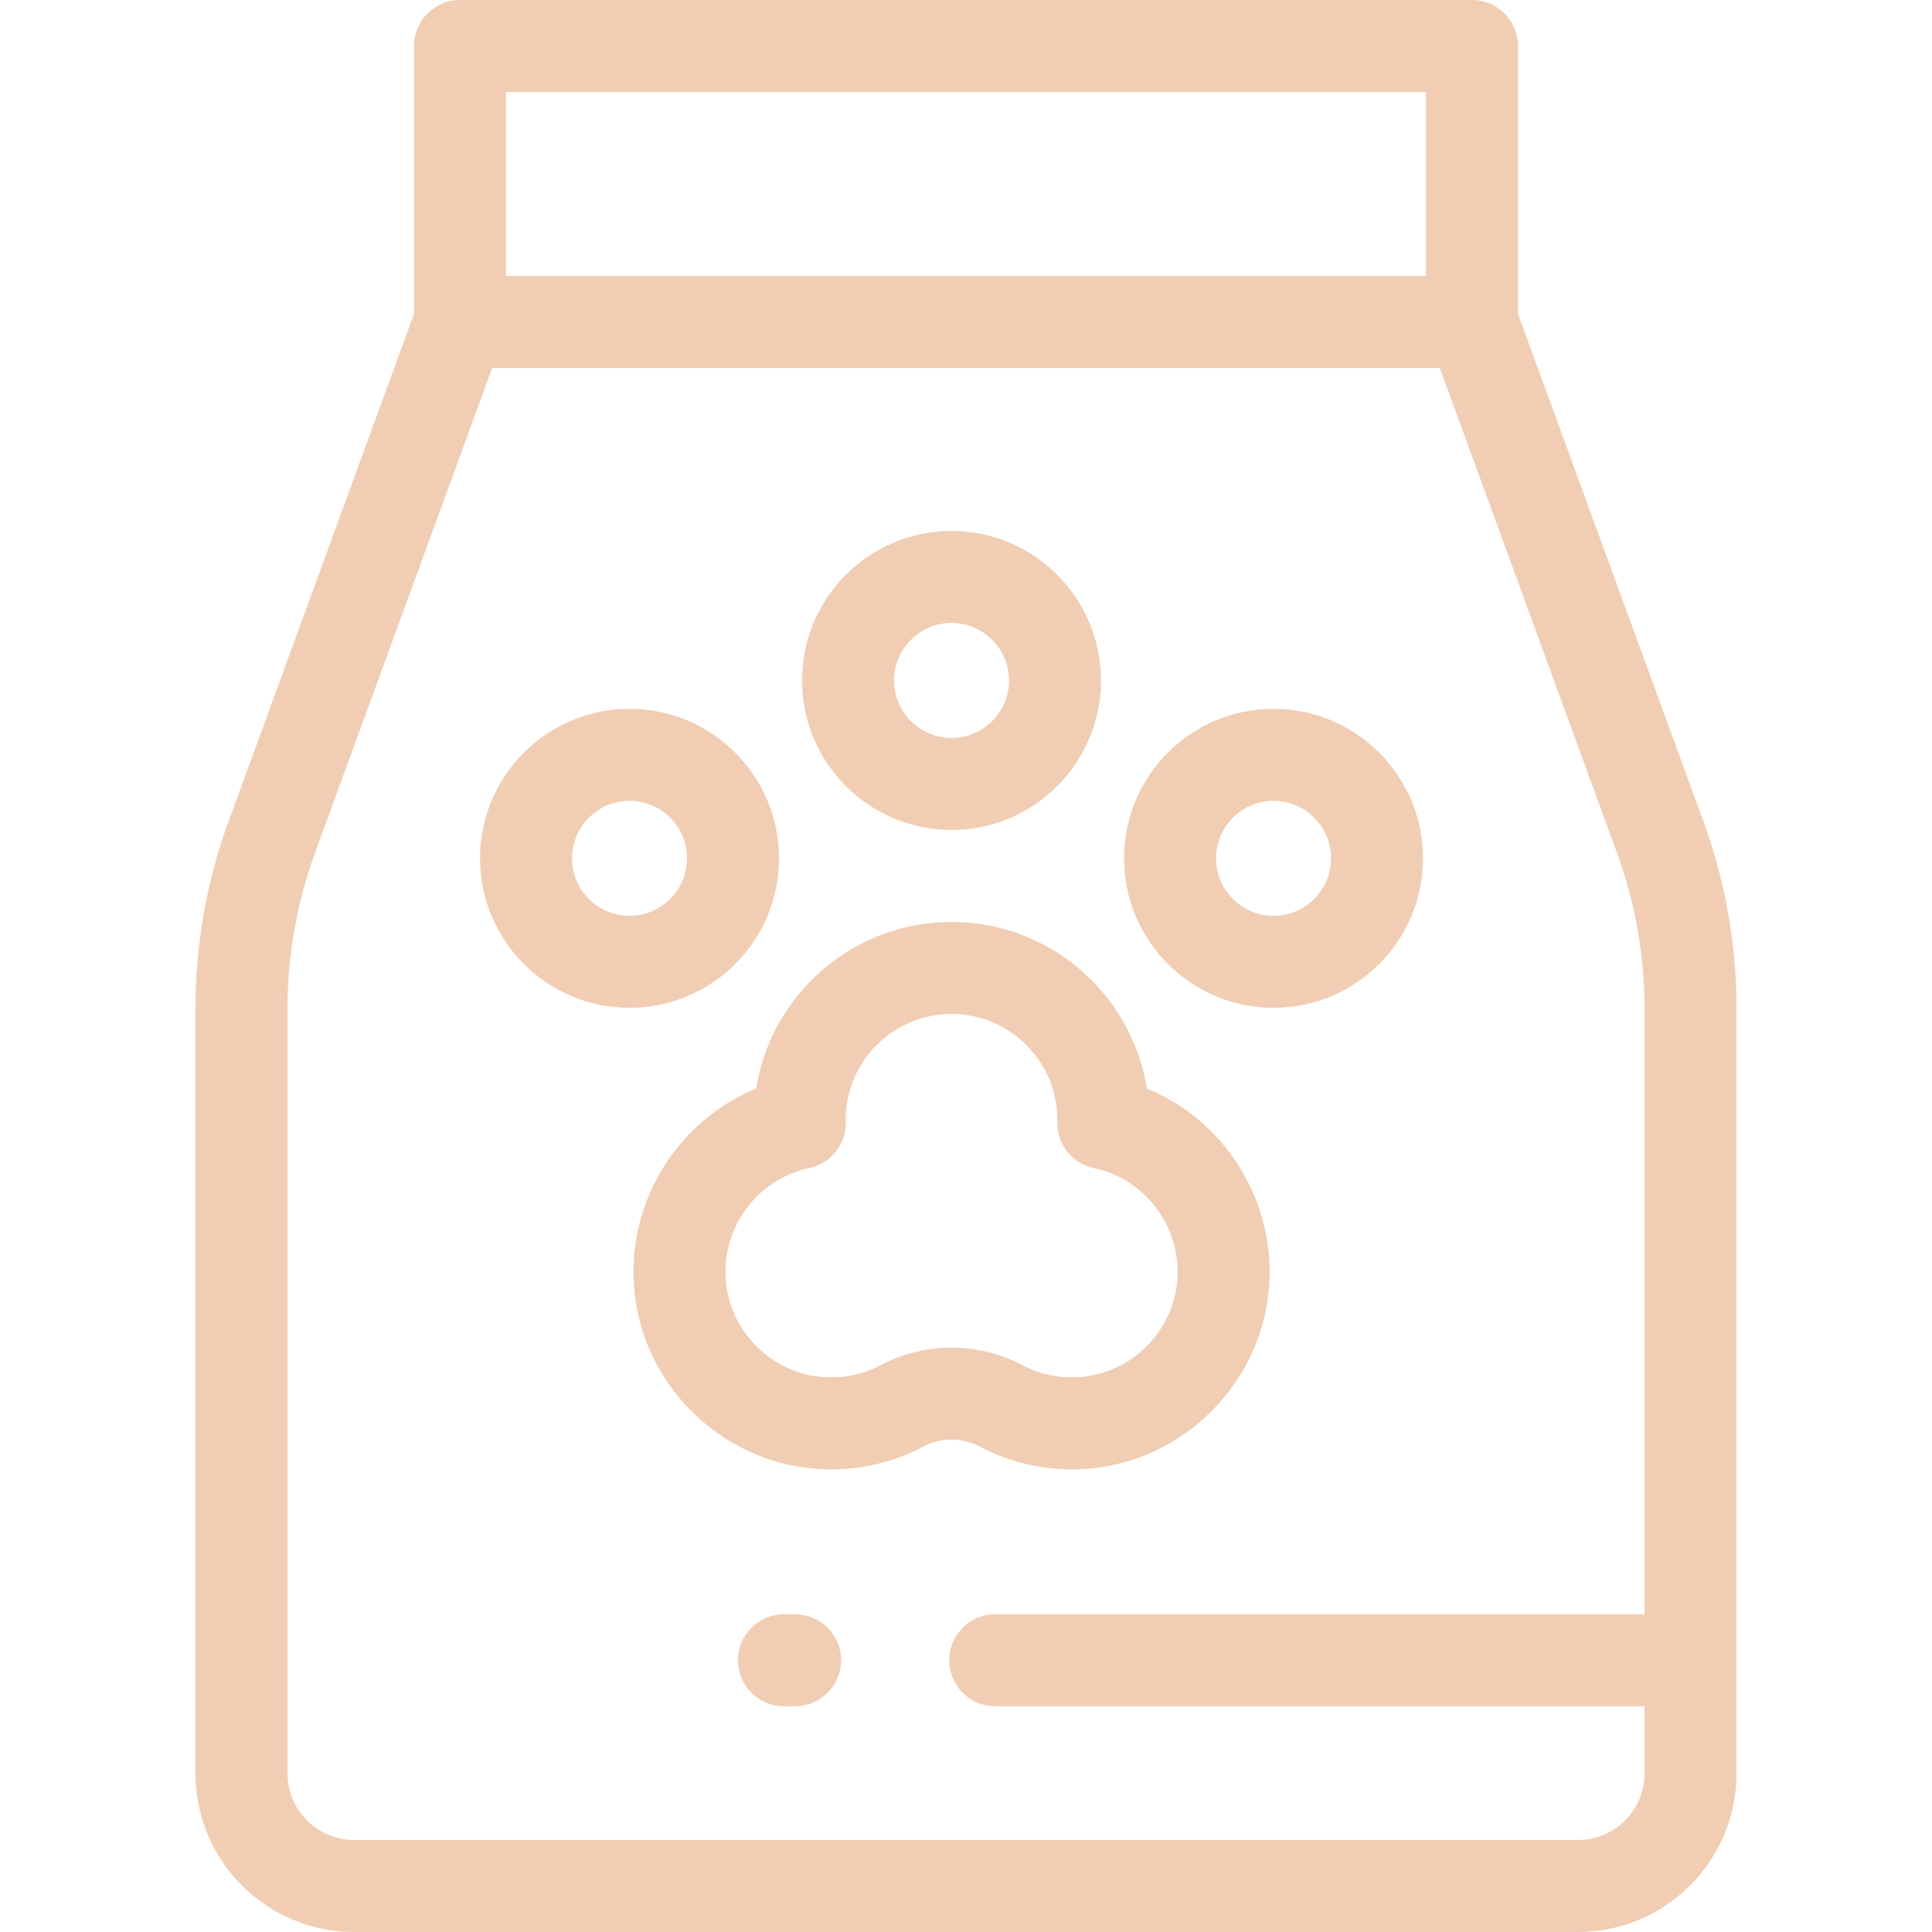
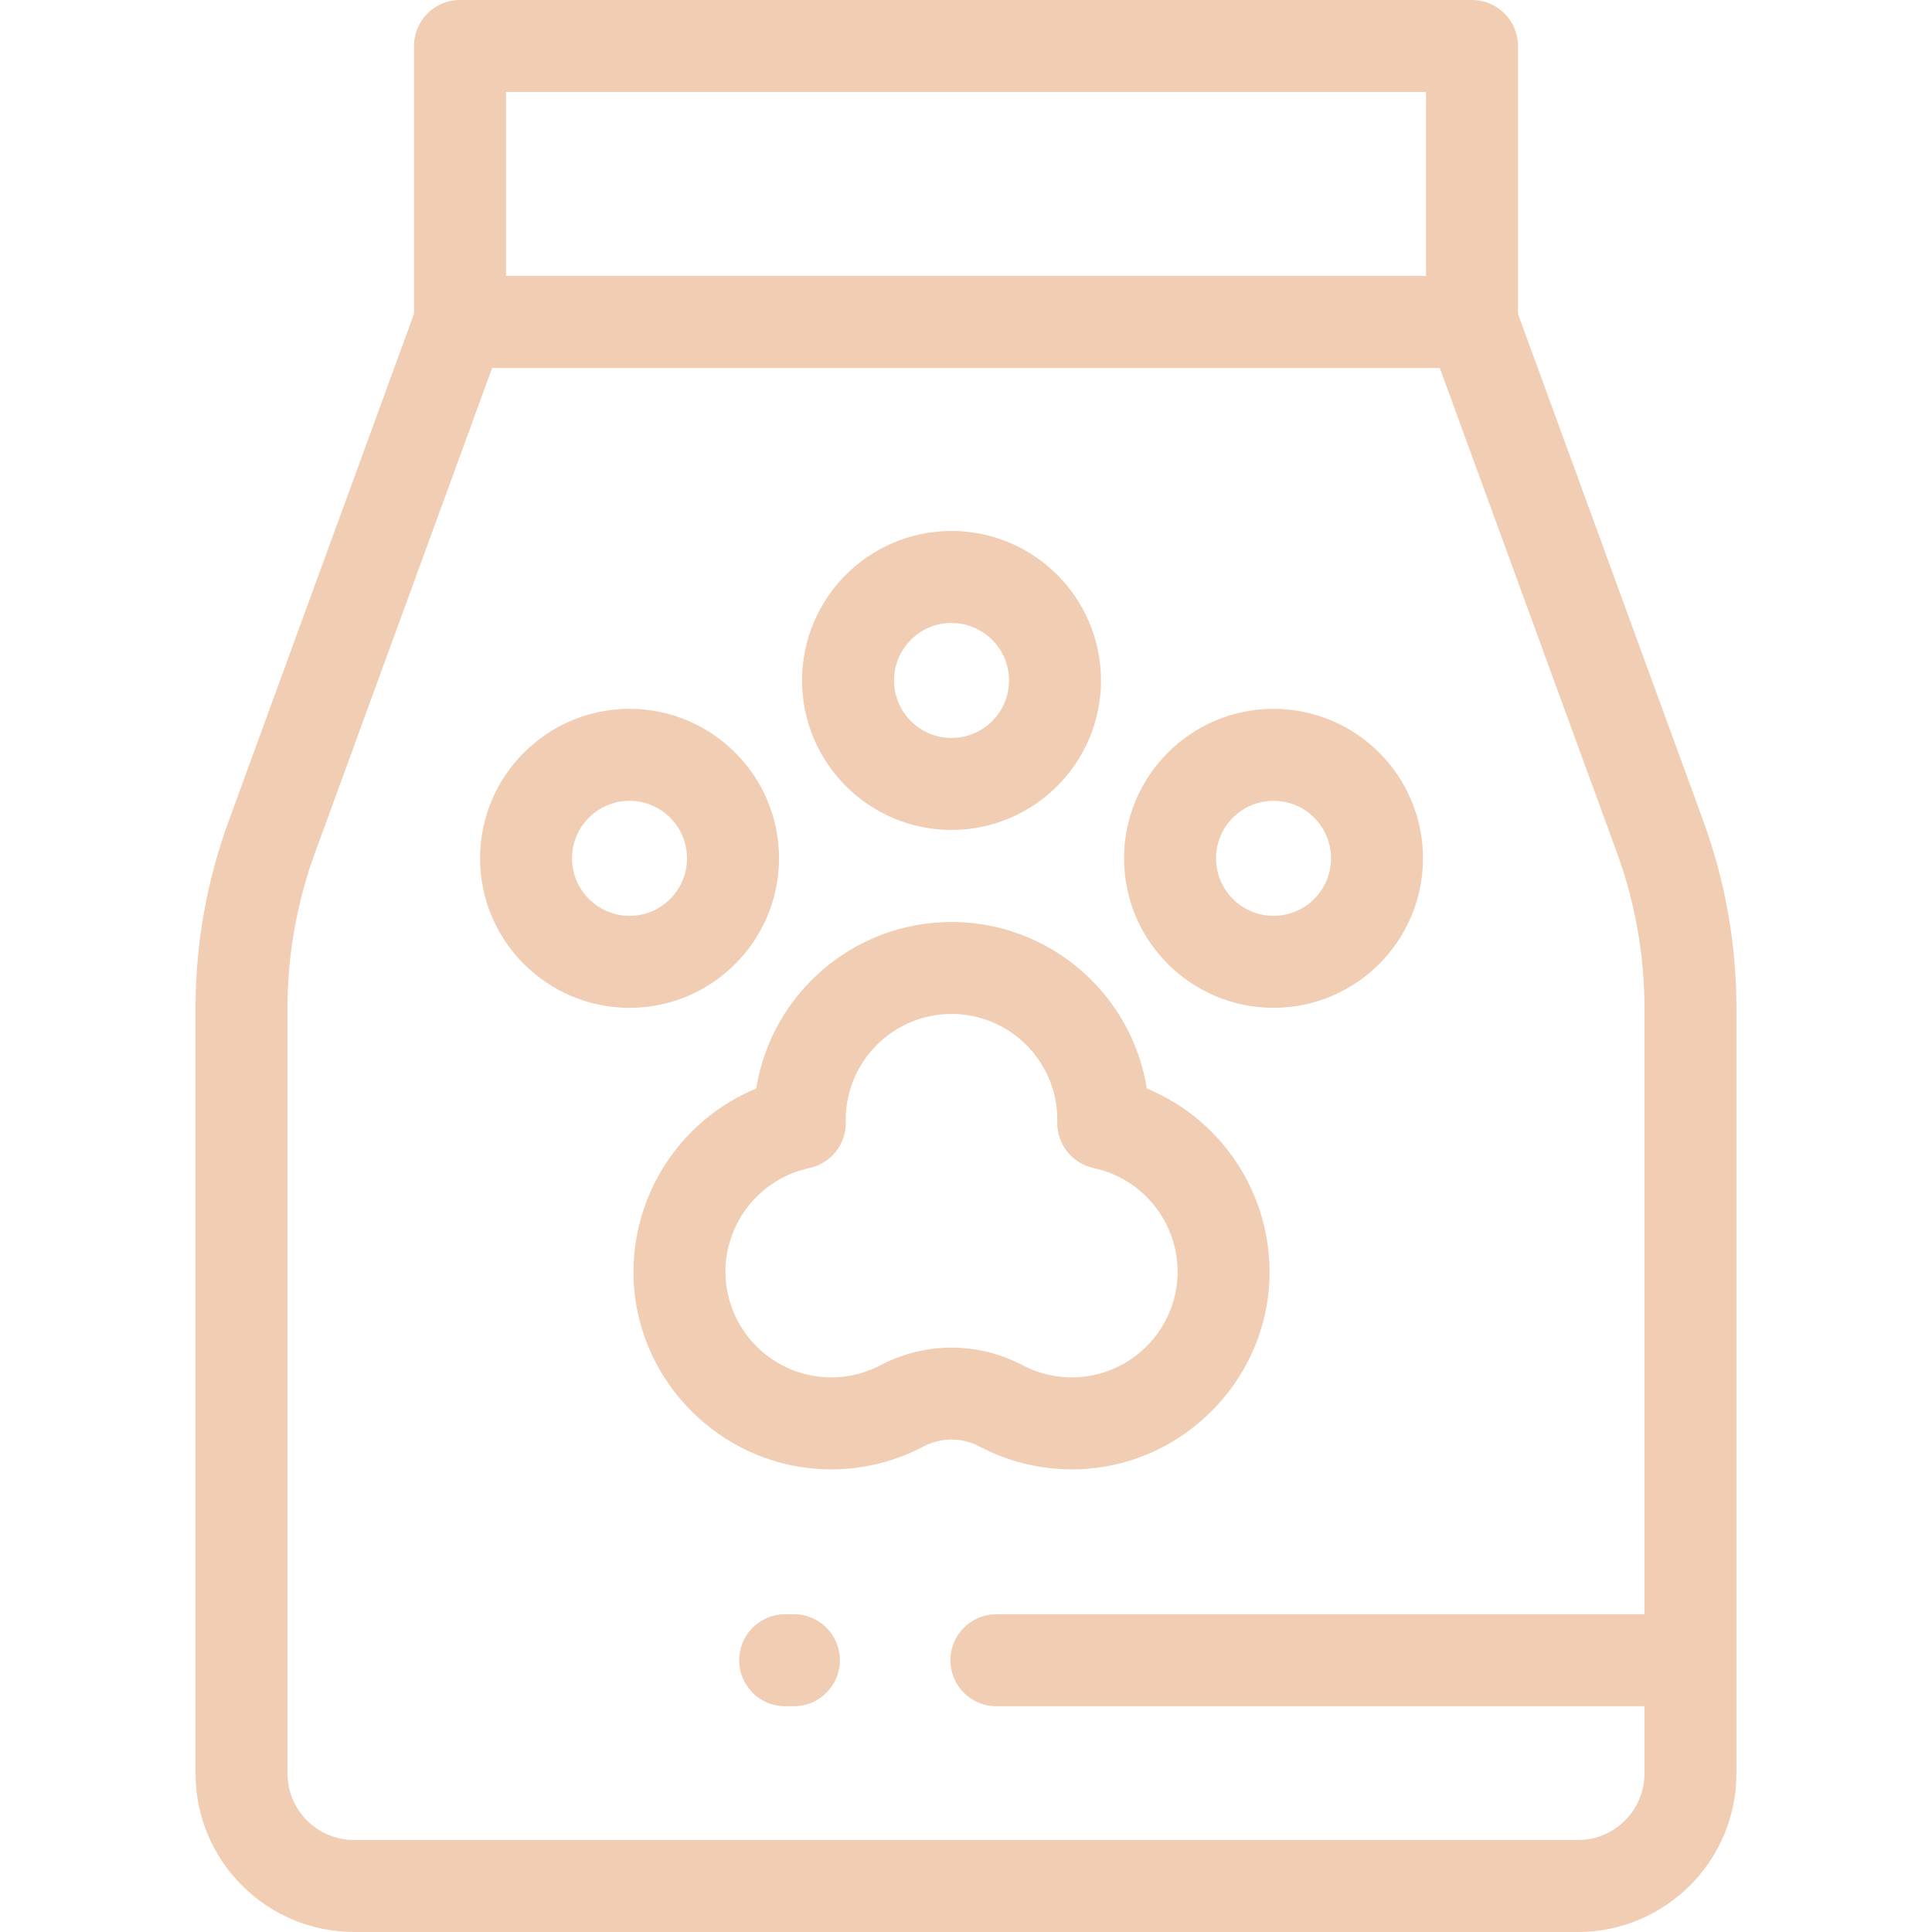
- <svg xmlns="http://www.w3.org/2000/svg" width="60" height="60" viewBox="0 0 60 60" fill="none">
-   <path d="M52.898 25.498L47.143 9.747V1.429C47.143 0.64 46.503 0 45.714 0H14.286C13.497 0 12.857 0.64 12.857 1.429V9.747L7.102 25.498C6.419 27.364 6.07 29.335 6.071 31.322V55.077C6.071 57.791 8.28 60 10.995 60H49.005C51.72 60 53.928 57.791 53.928 55.077V31.322C53.928 29.329 53.582 27.369 52.898 25.498ZM15.714 2.857H44.286V8.571H15.714V2.857ZM51.072 50.132H30.908C30.119 50.132 29.479 50.772 29.479 51.561C29.479 52.349 30.119 52.989 30.908 52.989H51.072V55.076C51.072 56.216 50.145 57.143 49.005 57.143H10.995C9.856 57.143 8.929 56.216 8.929 55.076V31.322C8.928 29.669 9.218 28.03 9.786 26.478L15.285 11.429H44.715L50.214 26.478C50.782 28.03 51.072 29.669 51.071 31.322L51.072 50.132Z" fill="#F1CDB3" />
-   <path d="M35.617 33.805C35.151 30.877 32.608 28.632 29.55 28.632C26.493 28.632 23.95 30.877 23.484 33.805C21.067 34.799 19.486 37.276 19.69 39.966C19.918 42.964 22.351 45.392 25.349 45.615C26.507 45.701 27.657 45.463 28.675 44.926C29.232 44.633 29.87 44.633 30.426 44.926C31.308 45.391 32.291 45.633 33.289 45.632C33.443 45.632 33.597 45.626 33.752 45.615C36.75 45.392 39.183 42.964 39.411 39.966C39.615 37.276 38.034 34.799 35.617 33.805ZM36.562 39.749C36.441 41.35 35.142 42.647 33.54 42.766C32.918 42.813 32.301 42.685 31.759 42.399C31.078 42.039 30.32 41.852 29.551 41.852C28.781 41.852 28.023 42.039 27.343 42.399C26.8 42.685 26.185 42.812 25.561 42.766C23.96 42.647 22.661 41.35 22.539 39.749C22.414 38.106 23.53 36.612 25.133 36.275C25.459 36.206 25.75 36.026 25.957 35.765C26.164 35.505 26.274 35.18 26.267 34.847L26.265 34.775C26.265 32.963 27.739 31.489 29.55 31.489C31.362 31.489 32.836 32.963 32.836 34.77L32.834 34.847C32.827 35.18 32.937 35.505 33.144 35.765C33.351 36.026 33.642 36.206 33.968 36.275C35.572 36.612 36.687 38.106 36.562 39.749Z" fill="#F1CDB3" />
-   <path d="M29.551 25.775C32.111 25.775 34.193 23.692 34.193 21.132C34.193 18.572 32.111 16.489 29.551 16.489C26.99 16.489 24.908 18.572 24.908 21.132C24.908 23.692 26.991 25.775 29.551 25.775ZM29.551 19.346C30.535 19.346 31.336 20.148 31.336 21.132C31.336 22.117 30.535 22.918 29.551 22.918C28.566 22.918 27.765 22.117 27.765 21.132C27.765 20.148 28.566 19.346 29.551 19.346Z" fill="#F1CDB3" />
-   <path d="M24.194 26.656C24.194 24.096 22.111 22.013 19.551 22.013C16.991 22.013 14.908 24.096 14.908 26.656C14.908 29.216 16.99 31.299 19.551 31.299C22.111 31.299 24.194 29.216 24.194 26.656ZM19.551 28.442C18.566 28.442 17.765 27.641 17.765 26.656C17.765 25.671 18.566 24.87 19.551 24.87C20.535 24.87 21.336 25.671 21.336 26.656C21.336 27.641 20.535 28.442 19.551 28.442Z" fill="#F1CDB3" />
-   <path d="M39.551 22.013C36.99 22.013 34.908 24.096 34.908 26.656C34.908 29.216 36.991 31.299 39.551 31.299C42.111 31.299 44.193 29.216 44.193 26.656C44.193 24.096 42.111 22.013 39.551 22.013ZM39.551 28.442C38.566 28.442 37.765 27.641 37.765 26.656C37.765 25.671 38.566 24.87 39.551 24.87C40.535 24.87 41.336 25.671 41.336 26.656C41.336 27.641 40.535 28.442 39.551 28.442Z" fill="#F1CDB3" />
-   <path d="M24.693 50.132H24.346C23.558 50.132 22.918 50.772 22.918 51.561C22.918 52.35 23.558 52.989 24.346 52.989H24.693C25.482 52.989 26.122 52.349 26.122 51.561C26.122 50.772 25.482 50.132 24.693 50.132Z" fill="#F1CDB3" />
+ <svg xmlns="http://www.w3.org/2000/svg" width="60" height="60" fill="none">
+   <path d="M52.898 25.498l-5.755-15.75v-8.32C47.143.64 46.503 0 45.714 0H14.286c-.79 0-1.429.64-1.429 1.429v8.318l-5.755 15.75a16.918 16.918 0 0 0-1.03 5.825v23.755A4.93 4.93 0 0 0 10.994 60h38.01a4.929 4.929 0 0 0 4.923-4.923V31.322c0-1.993-.346-3.953-1.03-5.824zM15.714 2.858h28.572V8.57H15.714V2.857zm35.358 47.274H30.907a1.429 1.429 0 0 0 0 2.857H51.07v2.087c0 1.14-.926 2.067-2.066 2.067h-38.01a2.069 2.069 0 0 1-2.066-2.067V31.322c-.001-1.652.289-3.292.857-4.844l5.499-15.05h29.43l5.5 15.05c.567 1.552.857 3.191.856 4.844v18.81z" fill="#F1CDB3" />
+   <path d="M35.617 33.805a6.153 6.153 0 0 0-6.066-5.173 6.153 6.153 0 0 0-6.067 5.173 6.176 6.176 0 0 0-3.794 6.16c.227 2.999 2.66 5.427 5.659 5.65a6.141 6.141 0 0 0 3.326-.69 1.852 1.852 0 0 1 1.75.001 6.132 6.132 0 0 0 3.327.689c2.998-.223 5.431-2.651 5.659-5.649a6.176 6.176 0 0 0-3.794-6.161zm.945 5.944a3.294 3.294 0 0 1-3.022 3.017 3.281 3.281 0 0 1-1.781-.367 4.73 4.73 0 0 0-4.416 0 3.283 3.283 0 0 1-1.782.367 3.294 3.294 0 0 1-3.022-3.017 3.3 3.3 0 0 1 2.594-3.474 1.428 1.428 0 0 0 1.134-1.428l-.002-.072a3.29 3.29 0 0 1 3.285-3.286 3.288 3.288 0 0 1 3.286 3.28l-.002.078a1.428 1.428 0 0 0 1.134 1.428 3.3 3.3 0 0 1 2.594 3.474zm-7.011-13.974a4.648 4.648 0 0 0 4.642-4.643 4.648 4.648 0 0 0-4.642-4.643 4.648 4.648 0 0 0-4.643 4.643 4.648 4.648 0 0 0 4.643 4.643zm0-6.428c.984 0 1.785.8 1.785 1.785 0 .985-.8 1.786-1.785 1.786a1.788 1.788 0 0 1-1.786-1.786c0-.985.801-1.786 1.786-1.786zm-5.357 7.31a4.648 4.648 0 0 0-4.643-4.644 4.648 4.648 0 0 0-4.643 4.643A4.648 4.648 0 0 0 19.55 31.3a4.648 4.648 0 0 0 4.643-4.643zm-4.643 1.785a1.788 1.788 0 0 1-1.786-1.786c0-.985.8-1.786 1.786-1.786.984 0 1.785.801 1.785 1.786s-.8 1.786-1.785 1.786zm20-6.429a4.648 4.648 0 0 0-4.643 4.643 4.648 4.648 0 0 0 4.643 4.643 4.648 4.648 0 0 0 4.642-4.643 4.648 4.648 0 0 0-4.642-4.643zm0 6.429a1.788 1.788 0 0 1-1.786-1.786c0-.985.8-1.786 1.786-1.786.984 0 1.785.801 1.785 1.786s-.8 1.786-1.785 1.786zm-14.858 21.69h-.347a1.429 1.429 0 0 0 0 2.857h.347a1.429 1.429 0 0 0 0-2.857z" fill="#F1CDB3" />
</svg>
